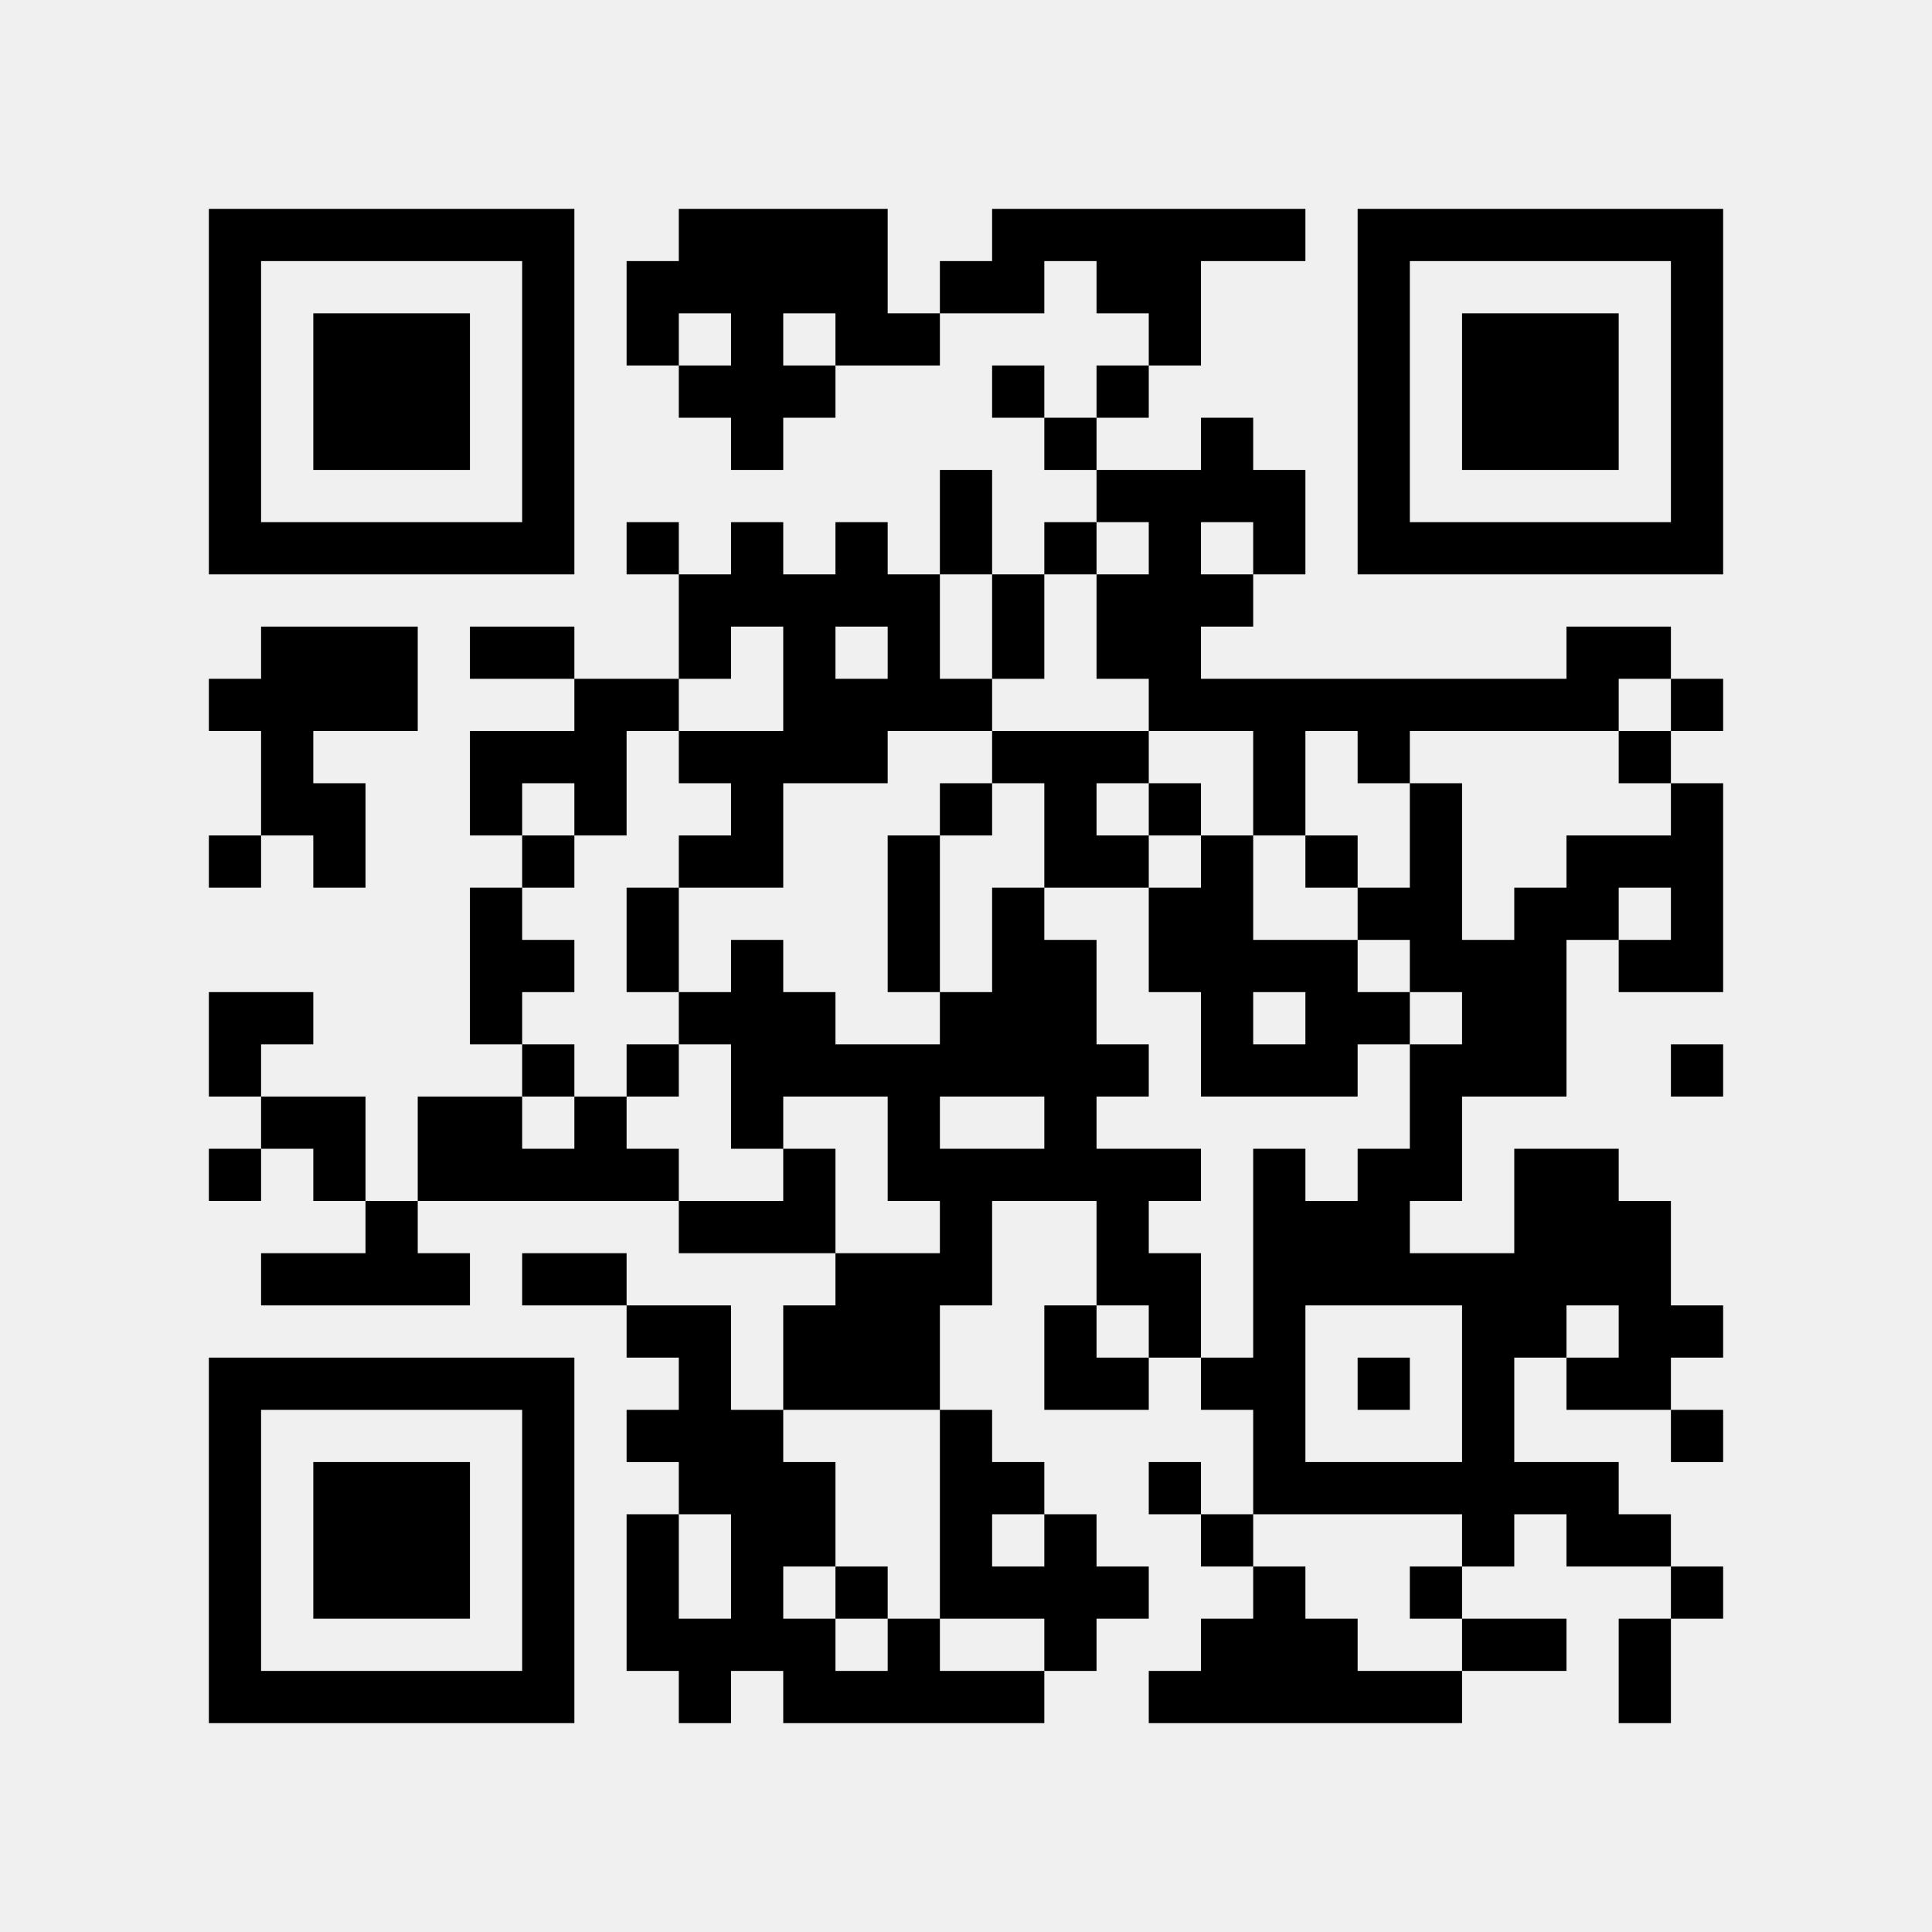
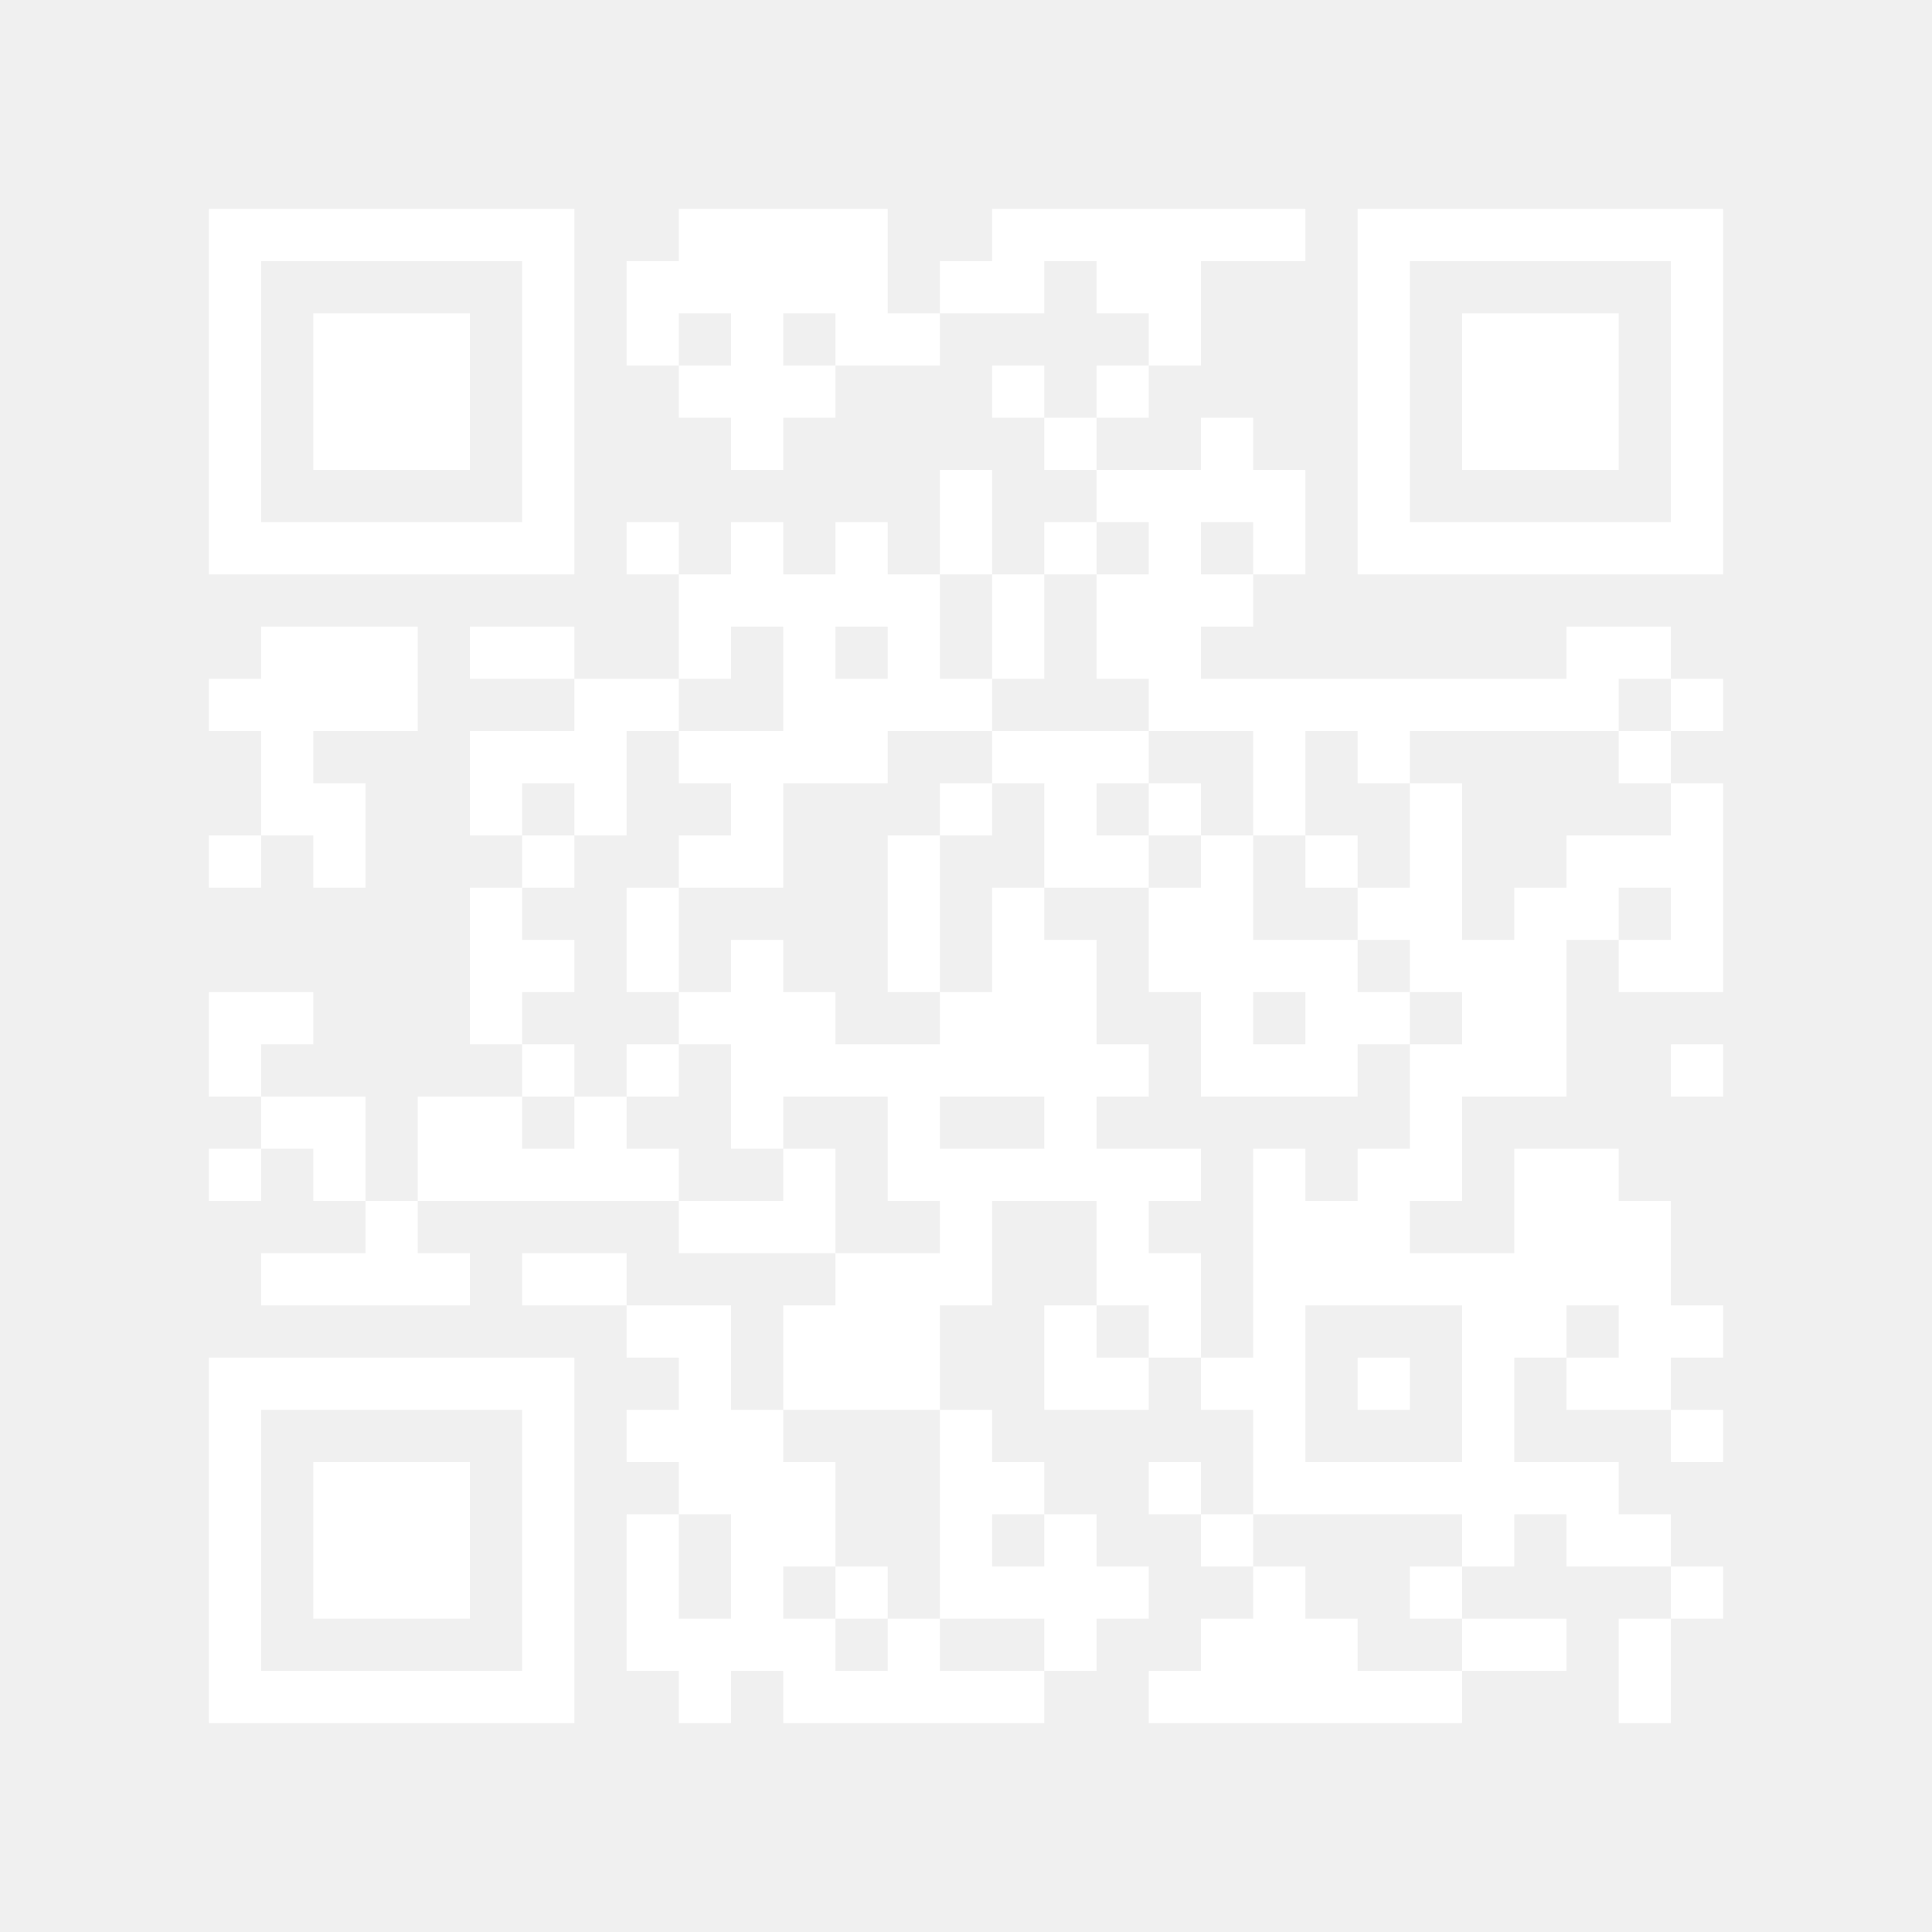
<svg xmlns="http://www.w3.org/2000/svg" viewBox="0 0 37 37" width="37" height="37">
-   <path fill="#000000" d="M4 4h7v1h-7zM13 4h4v1h-4zM19 4h6v1h-6zM26 4h7v1h-7zM4 5h1v1h-1zM10 5h1v1h-1zM12 5h5v1h-5zM18 5h2v1h-2zM21 5h2v1h-2zM26 5h1v1h-1zM32 5h1v1h-1zM4 6h1v1h-1zM6 6h3v1h-3zM10 6h1v1h-1zM12 6h1v1h-1zM14 6h1v1h-1zM16 6h2v1h-2zM22 6h1v1h-1zM26 6h1v1h-1zM28 6h3v1h-3zM32 6h1v1h-1zM4 7h1v1h-1zM6 7h3v1h-3zM10 7h1v1h-1zM13 7h3v1h-3zM19 7h1v1h-1zM21 7h1v1h-1zM26 7h1v1h-1zM28 7h3v1h-3zM32 7h1v1h-1zM4 8h1v1h-1zM6 8h3v1h-3zM10 8h1v1h-1zM14 8h1v1h-1zM20 8h1v1h-1zM23 8h1v1h-1zM26 8h1v1h-1zM28 8h3v1h-3zM32 8h1v1h-1zM4 9h1v1h-1zM10 9h1v1h-1zM18 9h1v1h-1zM21 9h4v1h-4zM26 9h1v1h-1zM32 9h1v1h-1zM4 10h7v1h-7zM12 10h1v1h-1zM14 10h1v1h-1zM16 10h1v1h-1zM18 10h1v1h-1zM20 10h1v1h-1zM22 10h1v1h-1zM24 10h1v1h-1zM26 10h7v1h-7zM13 11h5v1h-5zM19 11h1v1h-1zM21 11h3v1h-3zM5 12h3v1h-3zM9 12h2v1h-2zM13 12h1v1h-1zM15 12h1v1h-1zM17 12h1v1h-1zM19 12h1v1h-1zM21 12h2v1h-2zM30 12h2v1h-2zM4 13h4v1h-4zM11 13h2v1h-2zM15 13h4v1h-4zM22 13h9v1h-9zM32 13h1v1h-1zM5 14h1v1h-1zM9 14h3v1h-3zM13 14h4v1h-4zM19 14h3v1h-3zM24 14h1v1h-1zM26 14h1v1h-1zM31 14h1v1h-1zM5 15h2v1h-2zM9 15h1v1h-1zM11 15h1v1h-1zM14 15h1v1h-1zM18 15h1v1h-1zM20 15h1v1h-1zM22 15h1v1h-1zM24 15h1v1h-1zM27 15h1v1h-1zM32 15h1v1h-1zM4 16h1v1h-1zM6 16h1v1h-1zM10 16h1v1h-1zM13 16h2v1h-2zM17 16h1v1h-1zM20 16h2v1h-2zM23 16h1v1h-1zM25 16h1v1h-1zM27 16h1v1h-1zM30 16h3v1h-3zM9 17h1v1h-1zM12 17h1v1h-1zM17 17h1v1h-1zM19 17h1v1h-1zM22 17h2v1h-2zM26 17h2v1h-2zM29 17h2v1h-2zM32 17h1v1h-1zM9 18h2v1h-2zM12 18h1v1h-1zM14 18h1v1h-1zM17 18h1v1h-1zM19 18h2v1h-2zM22 18h4v1h-4zM27 18h3v1h-3zM31 18h2v1h-2zM4 19h2v1h-2zM9 19h1v1h-1zM13 19h3v1h-3zM18 19h3v1h-3zM23 19h1v1h-1zM25 19h2v1h-2zM28 19h2v1h-2zM4 20h1v1h-1zM10 20h1v1h-1zM12 20h1v1h-1zM14 20h8v1h-8zM23 20h3v1h-3zM27 20h3v1h-3zM32 20h1v1h-1zM5 21h2v1h-2zM8 21h2v1h-2zM11 21h1v1h-1zM14 21h1v1h-1zM17 21h1v1h-1zM20 21h1v1h-1zM27 21h1v1h-1zM4 22h1v1h-1zM6 22h1v1h-1zM8 22h5v1h-5zM15 22h1v1h-1zM17 22h6v1h-6zM24 22h1v1h-1zM26 22h2v1h-2zM29 22h2v1h-2zM7 23h1v1h-1zM13 23h3v1h-3zM18 23h1v1h-1zM21 23h1v1h-1zM24 23h3v1h-3zM29 23h3v1h-3zM5 24h4v1h-4zM10 24h2v1h-2zM16 24h3v1h-3zM21 24h2v1h-2zM24 24h8v1h-8zM12 25h2v1h-2zM15 25h3v1h-3zM20 25h1v1h-1zM22 25h1v1h-1zM24 25h1v1h-1zM28 25h2v1h-2zM31 25h2v1h-2zM4 26h7v1h-7zM13 26h1v1h-1zM15 26h3v1h-3zM20 26h2v1h-2zM23 26h2v1h-2zM26 26h1v1h-1zM28 26h1v1h-1zM30 26h2v1h-2zM4 27h1v1h-1zM10 27h1v1h-1zM12 27h3v1h-3zM18 27h1v1h-1zM24 27h1v1h-1zM28 27h1v1h-1zM32 27h1v1h-1zM4 28h1v1h-1zM6 28h3v1h-3zM10 28h1v1h-1zM13 28h3v1h-3zM18 28h2v1h-2zM22 28h1v1h-1zM24 28h7v1h-7zM4 29h1v1h-1zM6 29h3v1h-3zM10 29h1v1h-1zM12 29h1v1h-1zM14 29h2v1h-2zM18 29h1v1h-1zM20 29h1v1h-1zM23 29h1v1h-1zM28 29h1v1h-1zM30 29h2v1h-2zM4 30h1v1h-1zM6 30h3v1h-3zM10 30h1v1h-1zM12 30h1v1h-1zM14 30h1v1h-1zM16 30h1v1h-1zM18 30h4v1h-4zM24 30h1v1h-1zM27 30h1v1h-1zM32 30h1v1h-1zM4 31h1v1h-1zM10 31h1v1h-1zM12 31h4v1h-4zM17 31h1v1h-1zM20 31h1v1h-1zM23 31h3v1h-3zM28 31h2v1h-2zM31 31h1v1h-1zM4 32h7v1h-7zM13 32h1v1h-1zM15 32h5v1h-5zM22 32h6v1h-6zM31 32h1v1h-1z" />
+   <path fill="#ffffff" d="M4 4h7v1h-7zM13 4h4v1h-4zM19 4h6v1h-6zM26 4h7v1h-7zM4 5h1v1h-1zM10 5h1v1h-1zM12 5h5v1h-5zM18 5h2v1h-2zM21 5h2v1h-2zM26 5h1v1h-1zM32 5h1v1h-1zM4 6h1v1h-1zM6 6h3v1h-3zM10 6h1v1h-1zM12 6h1v1h-1zM14 6h1v1h-1zM16 6h2v1h-2zM22 6h1v1h-1zM26 6h1v1h-1zM28 6h3v1h-3zM32 6h1v1h-1zM4 7h1v1h-1zM6 7h3v1h-3zM10 7h1v1h-1zM13 7h3v1h-3zM19 7h1v1h-1zM21 7h1v1h-1zM26 7h1v1h-1zM28 7h3v1h-3zM32 7h1v1h-1zM4 8h1v1h-1zM6 8h3v1h-3zM10 8h1v1h-1zM14 8h1v1h-1zM20 8h1v1h-1zM23 8h1v1h-1zM26 8h1v1h-1zM28 8h3v1h-3zM32 8h1v1h-1zM4 9h1v1h-1zM10 9h1v1h-1zM18 9h1v1h-1zM21 9h4v1h-4zM26 9h1v1h-1zM32 9h1v1h-1zM4 10h7v1h-7zM12 10h1v1h-1zM14 10h1v1h-1zM16 10h1v1h-1zM18 10h1v1h-1zM20 10h1v1h-1zM22 10h1v1h-1zM24 10h1v1h-1zM26 10h7v1h-7zM13 11h5v1h-5zM19 11h1v1h-1zM21 11h3v1h-3zM5 12h3v1h-3zM9 12h2v1h-2zM13 12h1v1h-1zM15 12h1v1h-1zM17 12h1v1h-1zM19 12h1v1h-1zM21 12h2v1h-2zM30 12h2v1h-2zM4 13h4v1h-4zM11 13h2v1h-2zM15 13h4v1h-4zM22 13h9v1h-9zM32 13h1v1h-1zM5 14h1v1h-1zM9 14h3v1h-3zM13 14h4v1h-4zM19 14h3v1h-3zM24 14h1v1h-1zM26 14h1v1h-1zM31 14h1v1h-1zM5 15h2v1h-2zM9 15h1v1h-1zM11 15h1v1h-1zM14 15h1v1h-1zM18 15h1v1h-1zM20 15h1v1h-1zM22 15h1v1h-1zM24 15h1v1h-1zM27 15h1v1h-1zM32 15h1v1h-1zM4 16h1v1h-1zM6 16h1v1h-1zM10 16h1v1h-1zM13 16h2v1h-2zM17 16h1v1h-1zM20 16h2v1h-2zM23 16h1v1h-1zM25 16h1v1h-1zM27 16h1v1h-1zM30 16h3v1h-3zM9 17h1v1h-1zM12 17h1v1h-1zM17 17h1v1h-1zM19 17h1v1h-1zM22 17h2v1h-2zM26 17h2v1h-2zM29 17h2v1h-2zM32 17h1v1h-1zM9 18h2v1h-2zM12 18h1v1h-1zM14 18h1v1h-1zM17 18h1v1h-1zM19 18h2v1h-2zM22 18h4v1h-4zM27 18h3v1h-3zM31 18h2v1h-2zM4 19h2v1h-2zM9 19h1v1h-1zM13 19h3v1h-3zM18 19h3v1h-3zM23 19h1v1h-1zM25 19h2v1h-2zM28 19h2v1h-2zM4 20h1v1h-1zM10 20h1v1h-1zM12 20h1v1h-1zM14 20h8v1h-8zM23 20h3v1h-3zM27 20h3v1h-3zM32 20h1v1h-1zM5 21h2v1h-2zM8 21h2v1h-2zM11 21h1v1h-1zM14 21h1v1h-1zM17 21h1v1h-1zM20 21h1v1h-1zM27 21h1v1h-1zM4 22h1v1h-1zM6 22h1v1h-1zM8 22h5v1h-5zM15 22h1v1h-1zM17 22h6v1h-6zM24 22h1v1h-1zM26 22h2v1h-2zM29 22h2v1h-2zM7 23h1v1h-1zM13 23h3v1h-3zM18 23h1v1h-1zM21 23h1v1h-1zM24 23h3v1h-3zM29 23h3v1h-3zM5 24h4v1h-4zM10 24h2v1h-2zM16 24h3v1h-3zM21 24h2v1h-2zM24 24h8v1h-8zM12 25h2v1h-2zM15 25h3v1h-3zM20 25h1v1h-1zM22 25h1v1h-1zM24 25h1v1h-1zM28 25h2v1h-2zM31 25h2v1h-2zM4 26h7v1h-7zM13 26h1v1h-1zM15 26h3v1h-3zM20 26h2v1h-2zM23 26h2v1h-2zM26 26h1v1h-1zM28 26h1v1h-1zM30 26h2v1h-2zM4 27h1v1h-1zM10 27h1v1h-1zM12 27h3v1h-3zM18 27h1v1h-1zM24 27h1v1h-1zM28 27h1v1h-1zM32 27h1v1h-1zM4 28h1v1h-1zM6 28h3v1h-3zM10 28h1v1h-1zM13 28h3v1h-3zM18 28h2v1h-2zM22 28h1v1h-1zM24 28h7v1h-7zM4 29h1v1h-1zM6 29h3v1h-3zM10 29h1v1h-1zM12 29h1v1h-1zM14 29h2v1h-2zM18 29h1v1h-1zM20 29h1v1h-1zM23 29h1v1h-1zM28 29h1v1h-1zM30 29h2v1h-2zM4 30h1v1h-1zM6 30h3v1h-3zM10 30h1v1h-1zM12 30h1v1h-1zM14 30h1v1h-1zM16 30h1v1h-1zM18 30h4v1h-4zM24 30h1v1h-1zM27 30h1v1h-1zM32 30h1v1h-1zM4 31h1v1h-1zM10 31h1v1h-1zM12 31h4v1h-4zM17 31h1v1h-1zM20 31h1v1h-1zM23 31h3v1h-3zM28 31h2v1h-2zM31 31h1v1h-1zM4 32h7v1h-7zM13 32h1v1h-1zM15 32h5v1h-5zM22 32h6v1h-6zM31 32h1v1h-1z" />
</svg>
